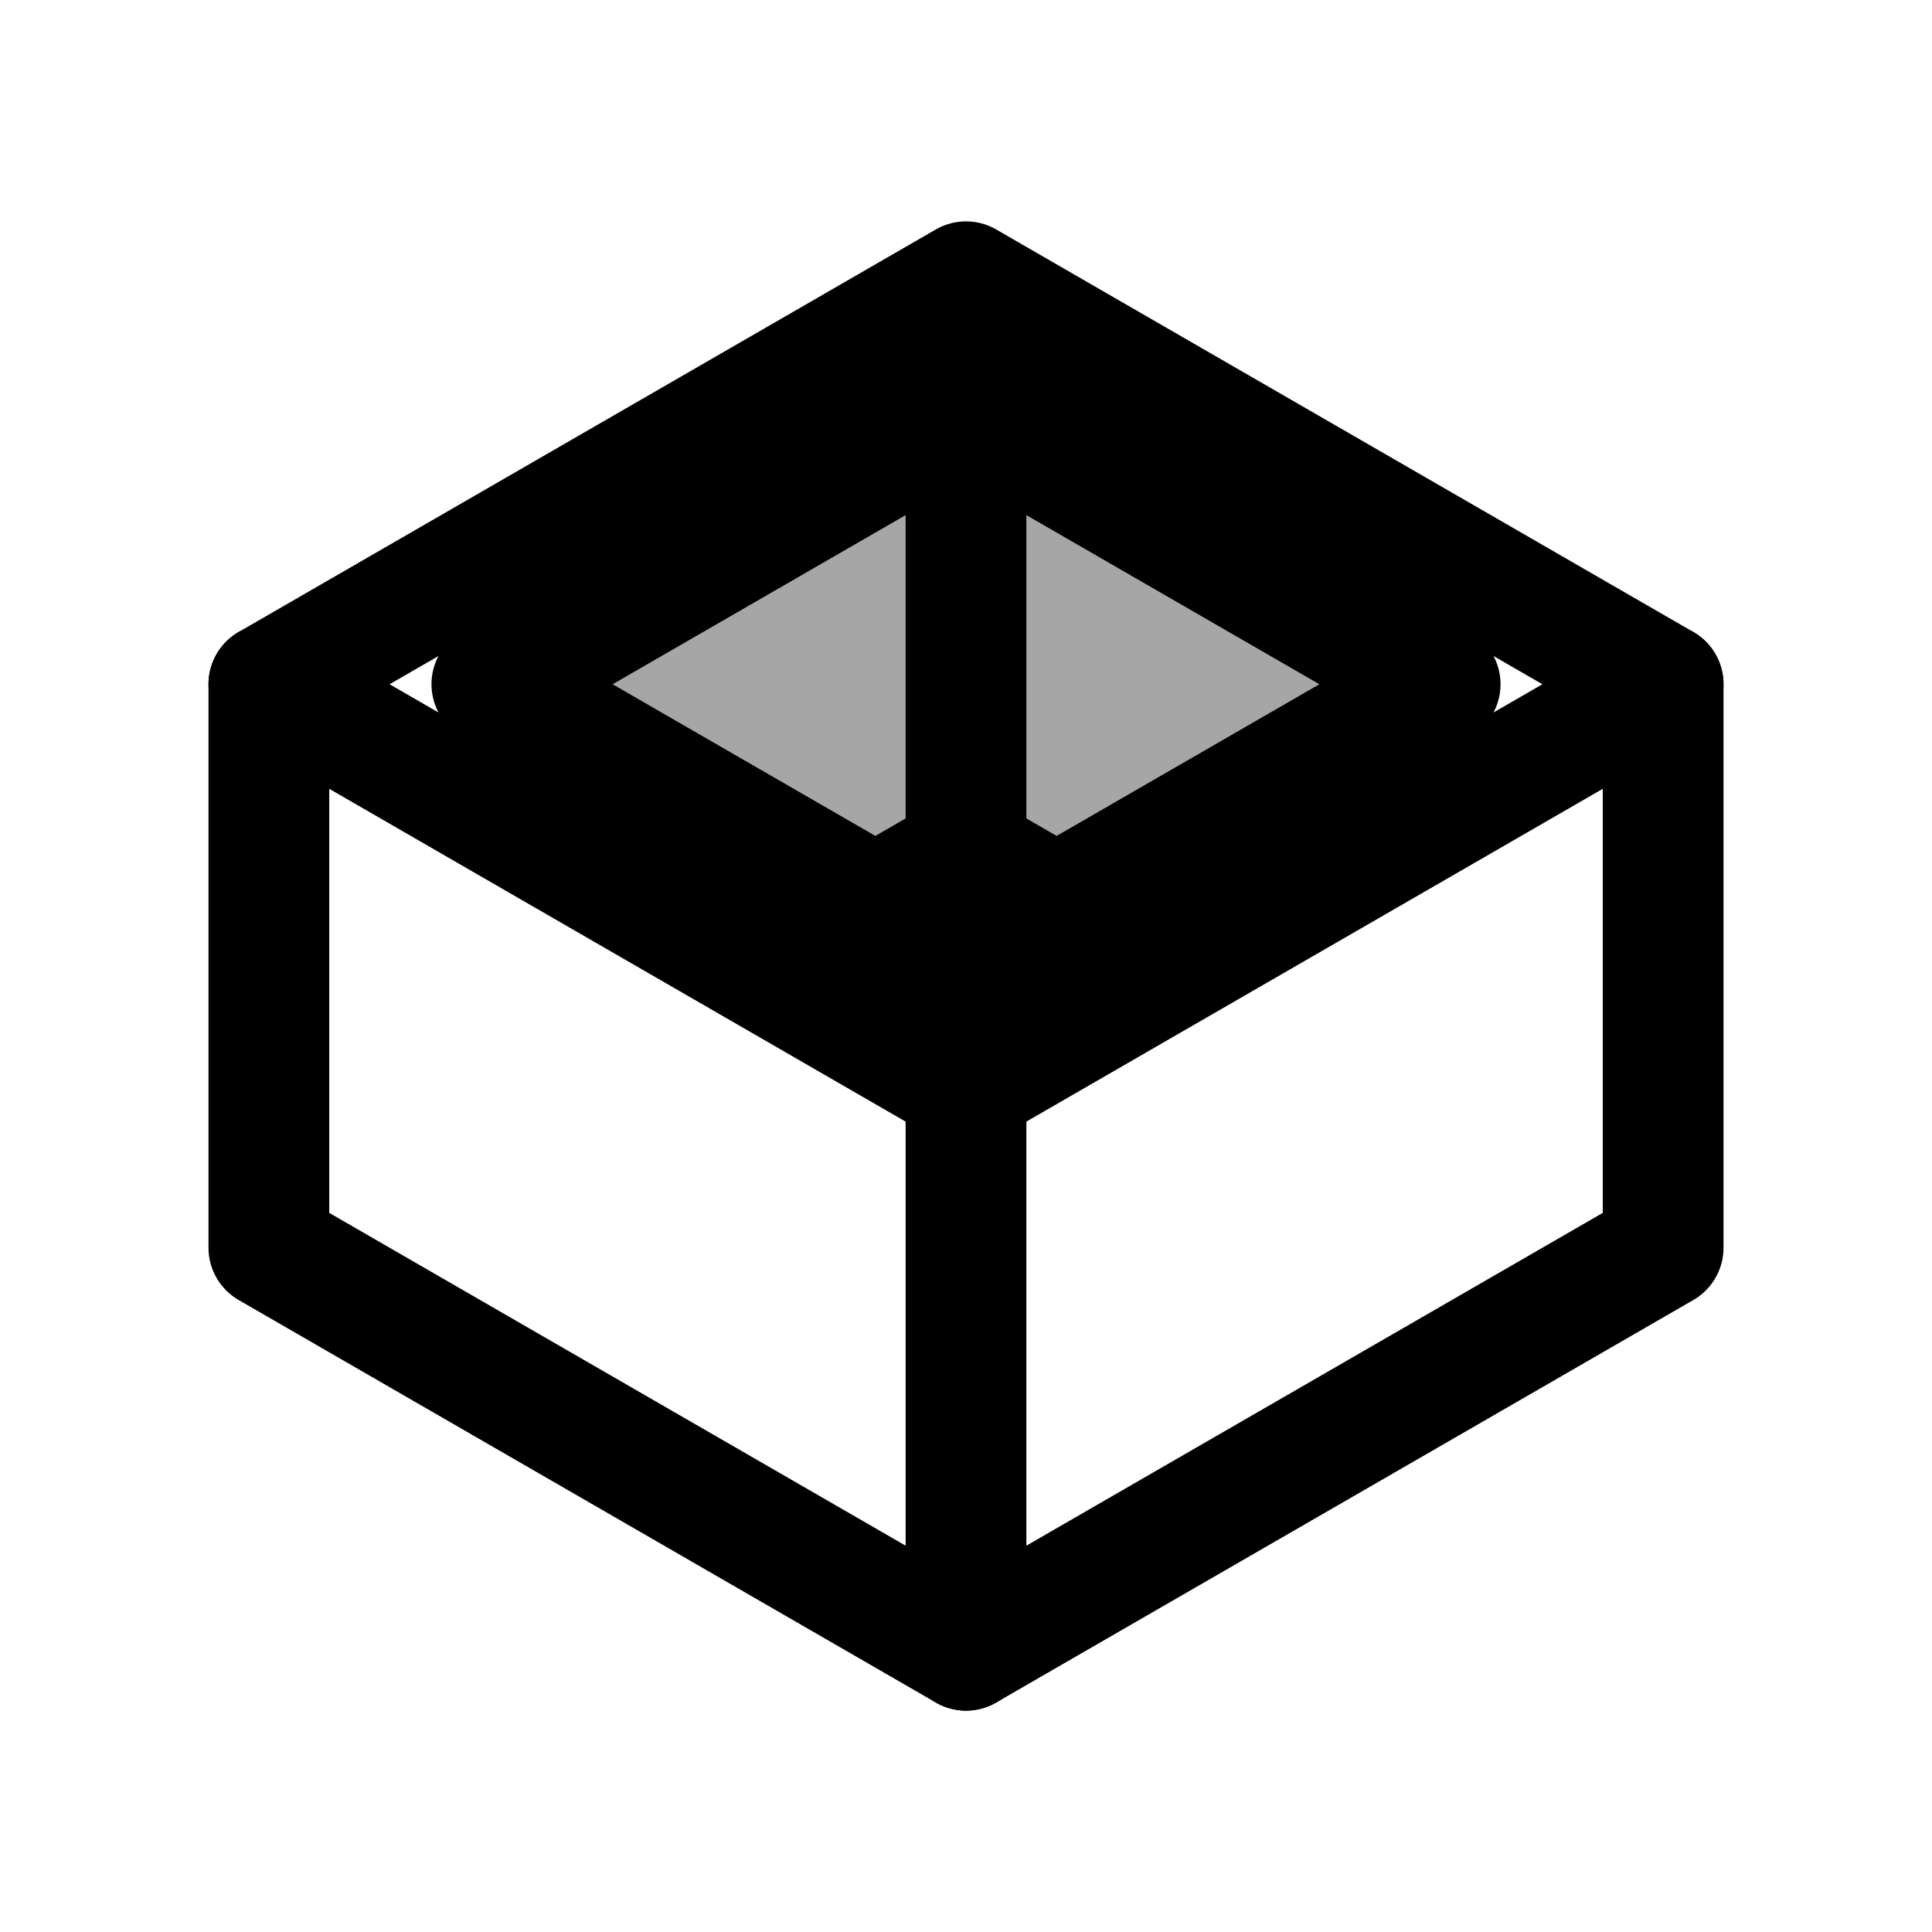
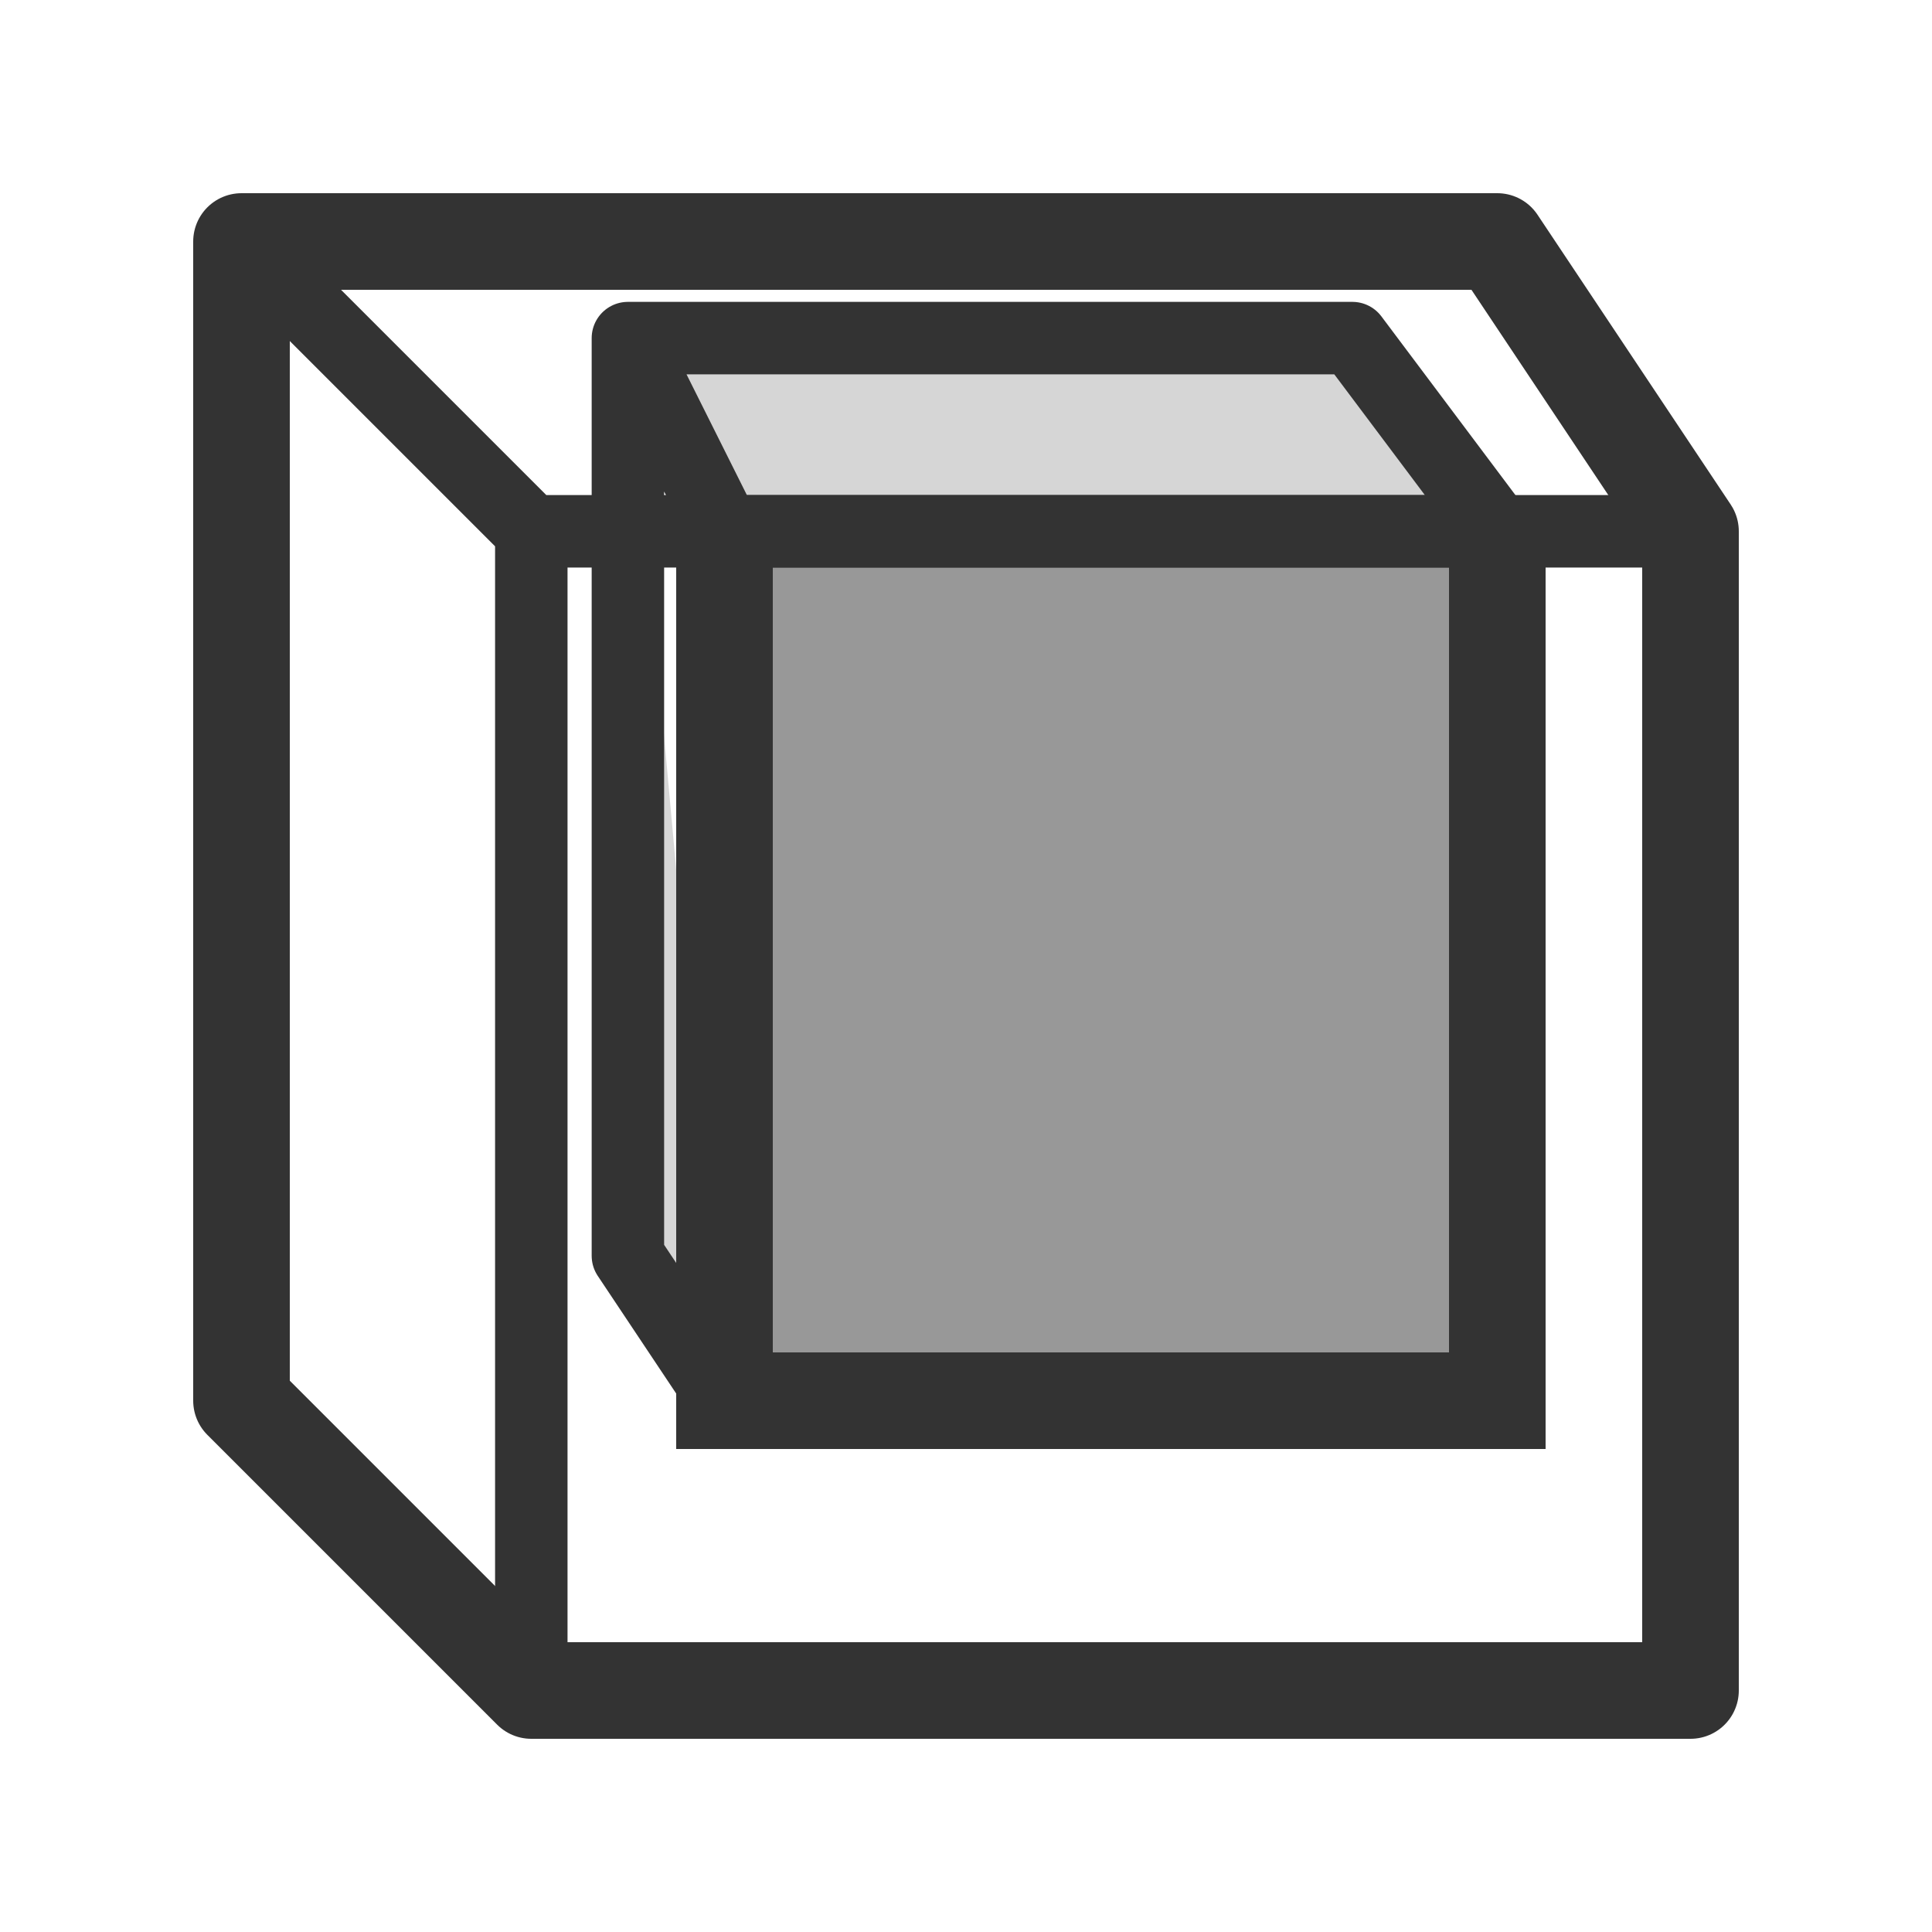
- <svg xmlns="http://www.w3.org/2000/svg" viewBox="0 0 24 24" fill="none" stroke="black" stroke-width="1.5" stroke-linecap="round" stroke-linejoin="round">
-   <defs>
-     <clipPath id="c">
-       <path d="M12 5.1 L17.89 8.5 L12 11.9 L6.11 8.5 Z" />
-     </clipPath>
-   </defs>
-   <g clip-path="url(#c)">
-     <path d="M12 5.1 L6.11 8.5 L6.11 14 L12 10.6 Z" fill="black" fill-opacity="0.35" stroke="none" />
-     <path d="M12 5.1 L17.89 8.5 L17.89 14 L12 10.6 Z" fill="black" fill-opacity="0.35" stroke="none" />
-     <path d="M12 5.1 L12 10.6" />
-     <path d="M6.11 14 L12 10.6 L17.89 14" />
+ <svg xmlns="http://www.w3.org/2000/svg" width="24" height="24" viewBox="0 0 24 24" fill="none" stroke="#333333" stroke-width="1">
+   <g transform="scale(1.2)">
+     <path d="M2.5 2.5L5.5 5.5M5.5 17.5V5.5H17.5" stroke-width="0.75" />
+     <path d="M2.5 2.5H15.5L17.5 5.5V17.5H5.5L2.5 14.5Z" stroke-width="1" stroke-linejoin="round" />
+     <path d="M7.5 5.5H15.5V14.5H7.5Z" fill="#333333" fill-opacity=".5" stroke="none" />
+     <path d="M6.5 3.5H14L15.5 5.5H7.5ZM6.5 3.5V13L7.5 14.5" fill="#333333" fill-opacity=".2" stroke-width="0.75" stroke-linejoin="round" />
+     <path d="M7.5 5.5V14.5H15.5V5.5" stroke-width="1" />
  </g>
-   <path d="M12 3.5 L20.66 8.5 L20.66 15.5 L12 20.5 L3.34 15.5 L3.34 8.5 Z" />
-   <path d="M12 13.5 L20.66 8.5 M12 13.5 L3.34 8.5 M12 13.5 L12 20.5" />
-   <path d="M12 5.1 L17.89 8.5 L12 11.9 L6.11 8.5 Z" />
</svg>
